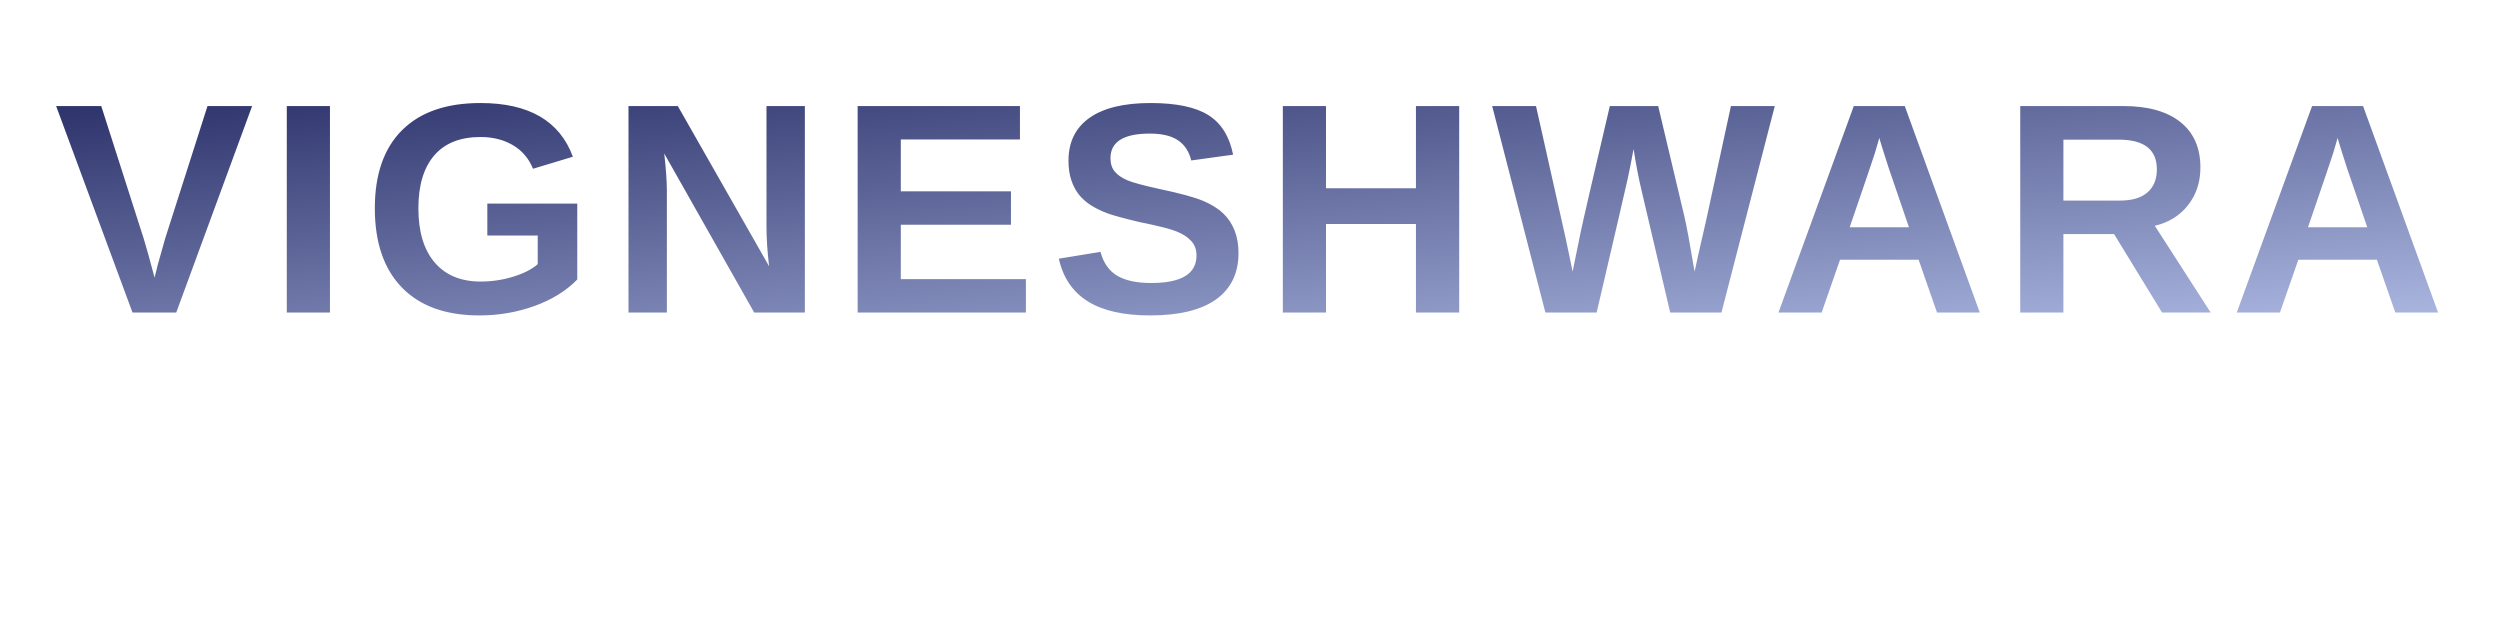
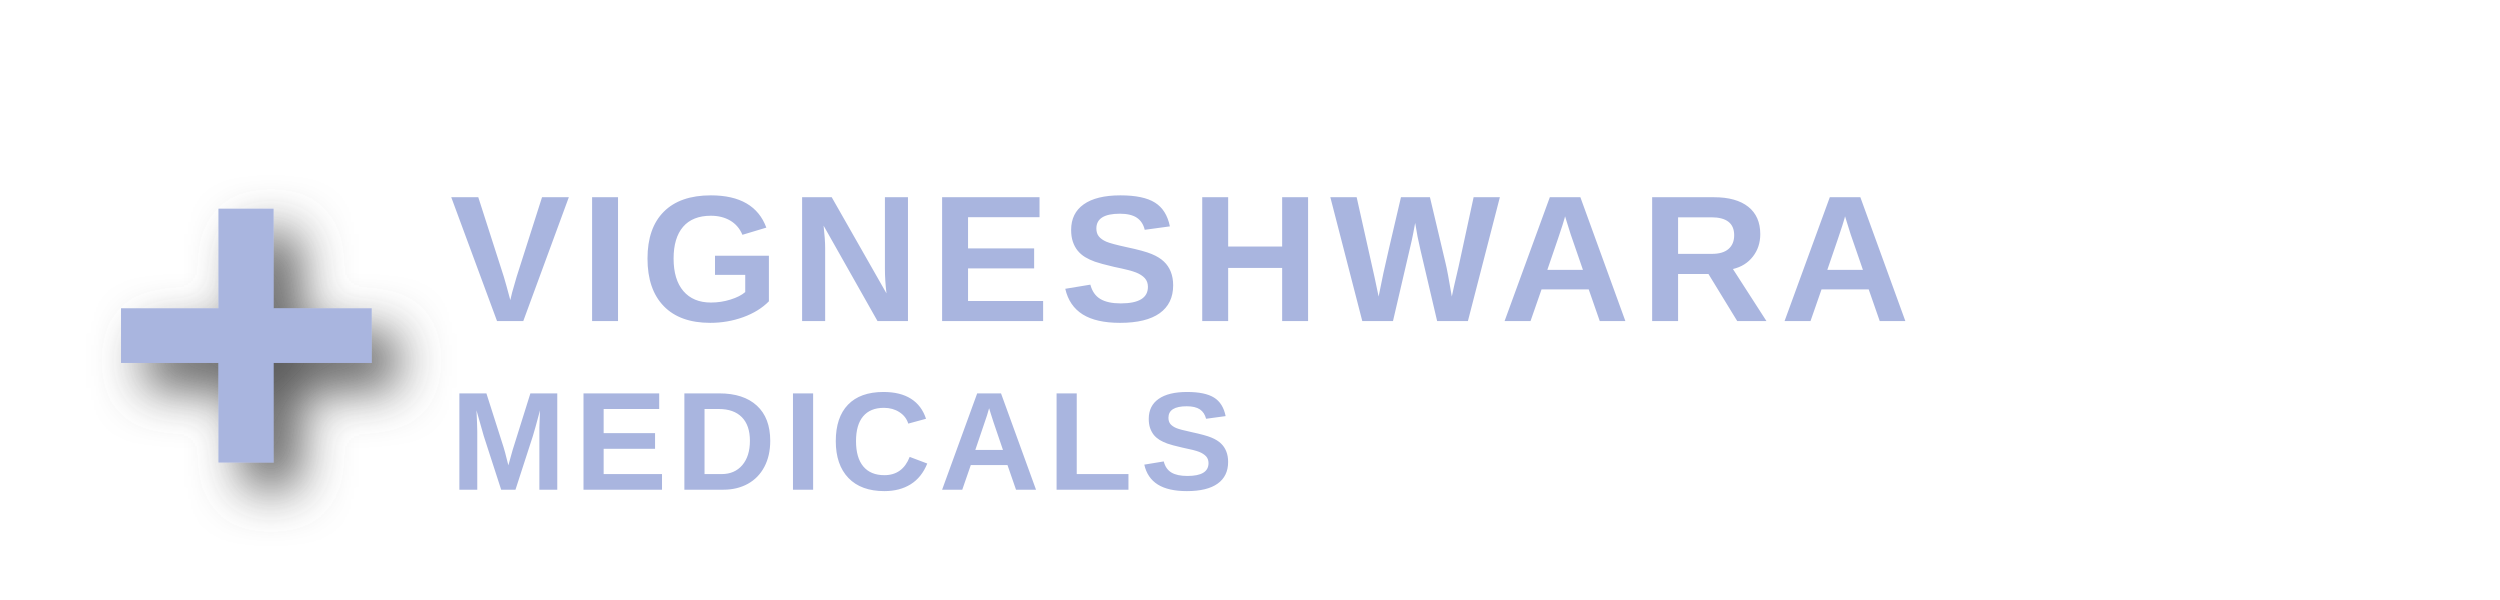
- <svg xmlns="http://www.w3.org/2000/svg" width="100%" height="auto" viewBox="0 0 400 100">
-   <text x="50%" y="50%" font-family="'Poppins', Arial, Helvetica, sans-serif" font-size="48" fill="url(#grad1)" font-weight="700" letter-spacing="2" alignment-baseline="middle" text-anchor="middle">
+ <svg xmlns="http://www.w3.org/2000/svg" width="100%" height="auto" viewBox="0 0 500 120">
+   <text x="20" y="60%" font-family="'Poppins', Arial, Helvetica, sans-serif" font-size="100" fill="#a9b5df" font-weight="700" text-anchor="start" dominant-baseline="middle" filter="url(#shadow)">
+     +
+   </text>
+   <text x="90" y="45%" font-family="'Poppins', Arial, Helvetica, sans-serif" font-size="36" fill="#a9b5df" font-weight="700" letter-spacing="2" dominant-baseline="middle" text-anchor="start">
    VIGNESHWARA
  </text>
+   <text x="90" y="75%" font-family="'Poppins', Arial, Helvetica, sans-serif" font-size="28" fill="#a9b5df" font-weight="600" letter-spacing="1.5" dominant-baseline="middle" text-anchor="start">
+     MEDICALS
+   </text>
  <defs>
-     <linearGradient id="grad1" x1="0%" y1="0%" x2="100%" y2="100%">
-       <stop offset="0%" style="stop-color:#2d336b;stop-opacity:1" />
-       <stop offset="100%" style="stop-color:#a9b5df;stop-opacity:1" />
-     </linearGradient>
+     <filter id="shadow" x="-50%" y="-50%" width="200%" height="200%">
+       <feDropShadow dx="5" dy="5" stdDeviation="5" flood-color="#555" />
+     </filter>
  </defs>
</svg>
